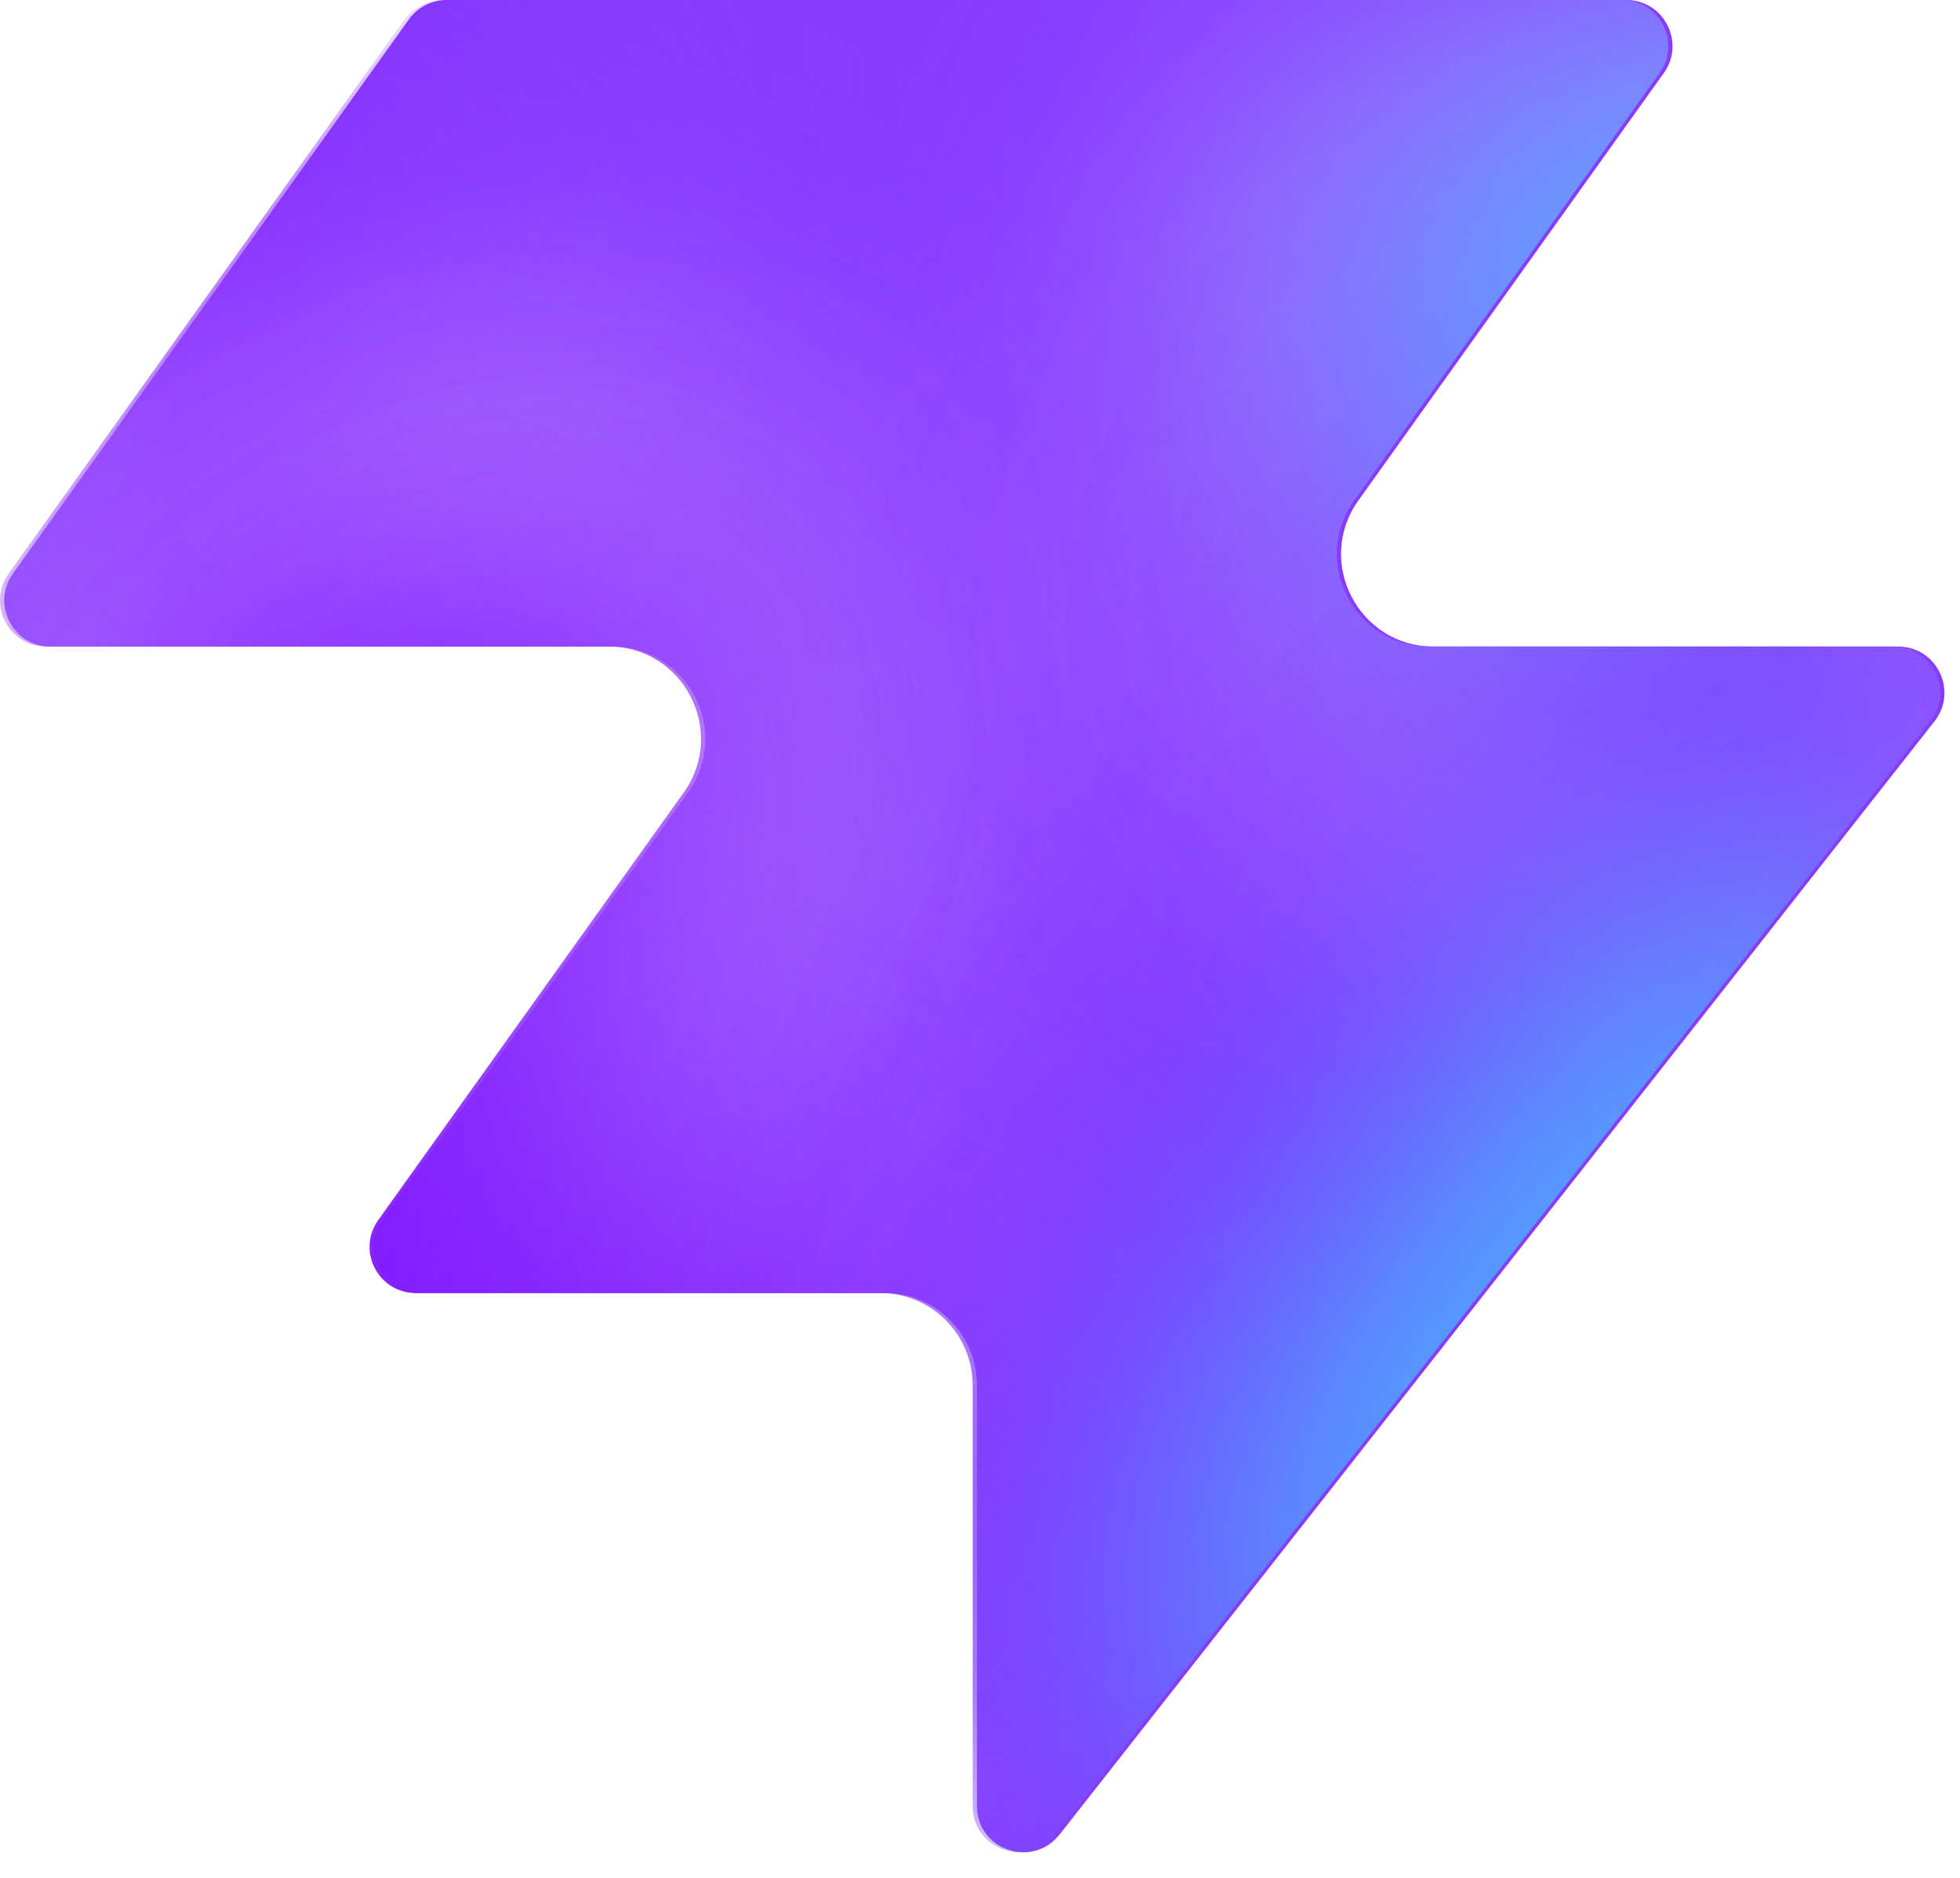
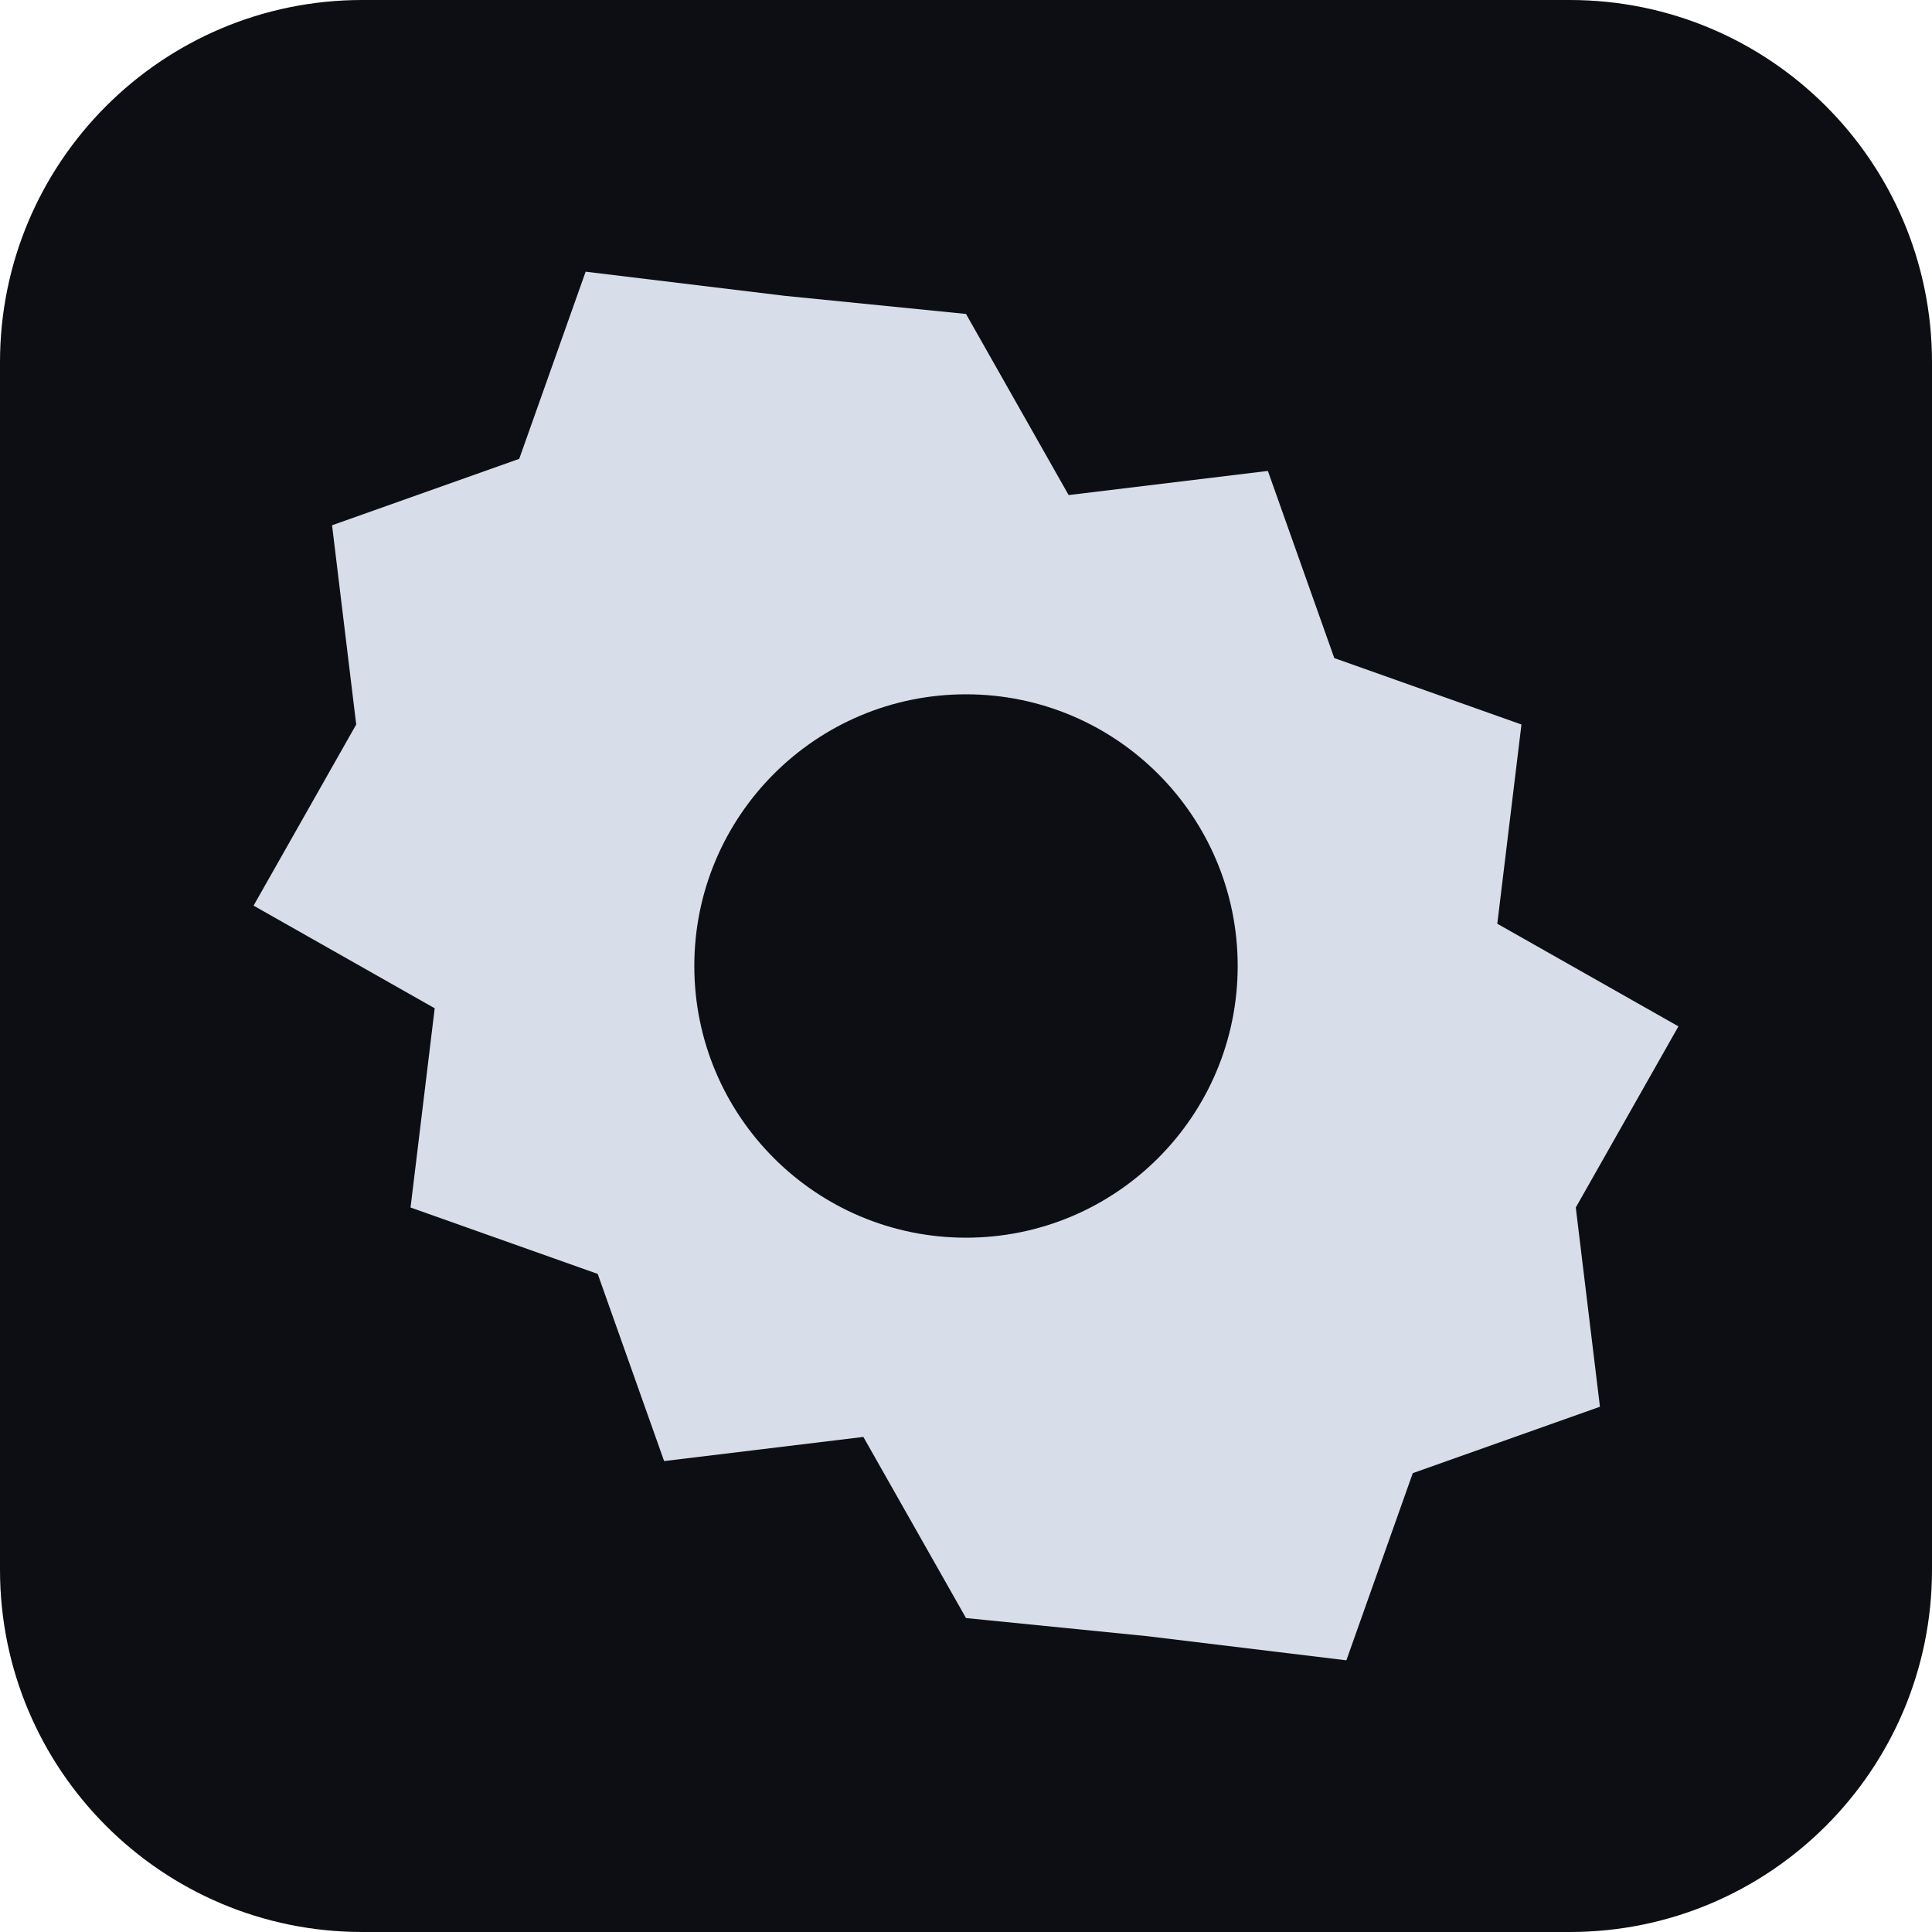
- <svg xmlns="http://www.w3.org/2000/svg" width="48" height="46" fill="none" viewBox="0 0 48 46">
-   <path fill="#863bff" d="M25.946 44.938c-.664.845-2.021.375-2.021-.698V33.937a2.26 2.26 0 0 0-2.262-2.262H10.287c-.92 0-1.456-1.04-.92-1.788l7.48-10.471c1.07-1.497 0-3.578-1.842-3.578H1.237c-.92 0-1.456-1.04-.92-1.788L10.013.474c.214-.297.556-.474.92-.474h28.894c.92 0 1.456 1.04.92 1.788l-7.48 10.471c-1.07 1.498 0 3.579 1.842 3.579h11.377c.943 0 1.473 1.088.89 1.83L25.947 44.94z" style="fill:#863bff;fill:color(display-p3 .525 .23 1);fill-opacity:1" />
-   <mask id="a" width="48" height="46" x="0" y="0" maskUnits="userSpaceOnUse" style="mask-type:alpha">
-     <path fill="#000" d="M25.842 44.938c-.664.844-2.021.375-2.021-.698V33.937a2.26 2.26 0 0 0-2.262-2.262H10.183c-.92 0-1.456-1.04-.92-1.788l7.48-10.471c1.07-1.498 0-3.579-1.842-3.579H1.133c-.92 0-1.456-1.04-.92-1.787L9.91.473c.214-.297.556-.474.92-.474h28.894c.92 0 1.456 1.04.92 1.788l-7.48 10.471c-1.07 1.498 0 3.578 1.842 3.578h11.377c.943 0 1.473 1.088.89 1.832L25.843 44.94z" style="fill:#000;fill-opacity:1" />
-   </mask>
-   <g mask="url(#a)">
-     <g filter="url(#b)">
-       <ellipse cx="5.508" cy="14.704" fill="#ede6ff" rx="5.508" ry="14.704" style="fill:#ede6ff;fill:color(display-p3 .927 .903 1);fill-opacity:1" transform="matrix(.00324 1 1 -.00324 -4.47 31.516)" />
-     </g>
-     <g filter="url(#c)">
-       <ellipse cx="10.399" cy="29.851" fill="#ede6ff" rx="10.399" ry="29.851" style="fill:#ede6ff;fill:color(display-p3 .927 .903 1);fill-opacity:1" transform="matrix(.00324 1 1 -.00324 -39.328 7.883)" />
-     </g>
-     <g filter="url(#d)">
-       <ellipse cx="5.508" cy="30.487" fill="#7e14ff" rx="5.508" ry="30.487" style="fill:#7e14ff;fill:color(display-p3 .492 .077 1);fill-opacity:1" transform="rotate(89.814 -25.913 -14.639)scale(1 -1)" />
-     </g>
-     <g filter="url(#e)">
-       <ellipse cx="5.508" cy="30.599" fill="#7e14ff" rx="5.508" ry="30.599" style="fill:#7e14ff;fill:color(display-p3 .492 .077 1);fill-opacity:1" transform="rotate(89.814 -32.644 -3.334)scale(1 -1)" />
-     </g>
-     <g filter="url(#f)">
-       <ellipse cx="5.508" cy="30.599" fill="#7e14ff" rx="5.508" ry="30.599" style="fill:#7e14ff;fill:color(display-p3 .492 .077 1);fill-opacity:1" transform="matrix(.00324 1 1 -.00324 -34.34 30.47)" />
-     </g>
-     <g filter="url(#g)">
-       <ellipse cx="14.072" cy="22.078" fill="#ede6ff" rx="14.072" ry="22.078" style="fill:#ede6ff;fill:color(display-p3 .927 .903 1);fill-opacity:1" transform="rotate(93.35 24.506 48.493)scale(-1 1)" />
-     </g>
-     <g filter="url(#h)">
-       <ellipse cx="3.47" cy="21.501" fill="#7e14ff" rx="3.47" ry="21.501" style="fill:#7e14ff;fill:color(display-p3 .492 .077 1);fill-opacity:1" transform="rotate(89.009 28.708 47.59)scale(-1 1)" />
-     </g>
-     <g filter="url(#i)">
-       <ellipse cx="3.47" cy="21.501" fill="#7e14ff" rx="3.47" ry="21.501" style="fill:#7e14ff;fill:color(display-p3 .492 .077 1);fill-opacity:1" transform="rotate(89.009 28.708 47.59)scale(-1 1)" />
-     </g>
-     <g filter="url(#j)">
-       <ellipse cx=".387" cy="8.972" fill="#7e14ff" rx="4.407" ry="29.108" style="fill:#7e14ff;fill:color(display-p3 .492 .077 1);fill-opacity:1" transform="rotate(39.51 .387 8.972)" />
-     </g>
-     <g filter="url(#k)">
-       <ellipse cx="47.523" cy="-6.092" fill="#7e14ff" rx="4.407" ry="29.108" style="fill:#7e14ff;fill:color(display-p3 .492 .077 1);fill-opacity:1" transform="rotate(37.892 47.523 -6.092)" />
-     </g>
-     <g filter="url(#l)">
-       <ellipse cx="41.412" cy="6.333" fill="#47bfff" rx="5.971" ry="9.665" style="fill:#47bfff;fill:color(display-p3 .28 .748 1);fill-opacity:1" transform="rotate(37.892 41.412 6.333)" />
-     </g>
-     <g filter="url(#m)">
-       <ellipse cx="-1.879" cy="38.332" fill="#7e14ff" rx="4.407" ry="29.108" style="fill:#7e14ff;fill:color(display-p3 .492 .077 1);fill-opacity:1" transform="rotate(37.892 -1.88 38.332)" />
-     </g>
-     <g filter="url(#n)">
-       <ellipse cx="-1.879" cy="38.332" fill="#7e14ff" rx="4.407" ry="29.108" style="fill:#7e14ff;fill:color(display-p3 .492 .077 1);fill-opacity:1" transform="rotate(37.892 -1.88 38.332)" />
-     </g>
-     <g filter="url(#o)">
-       <ellipse cx="35.651" cy="29.907" fill="#7e14ff" rx="4.407" ry="29.108" style="fill:#7e14ff;fill:color(display-p3 .492 .077 1);fill-opacity:1" transform="rotate(37.892 35.651 29.907)" />
-     </g>
-     <g filter="url(#p)">
-       <ellipse cx="38.418" cy="32.4" fill="#47bfff" rx="5.971" ry="15.297" style="fill:#47bfff;fill:color(display-p3 .28 .748 1);fill-opacity:1" transform="rotate(37.892 38.418 32.4)" />
-     </g>
-   </g>
-   <defs>
-     <filter id="b" width="60.045" height="41.654" x="-19.77" y="16.149" color-interpolation-filters="sRGB" filterUnits="userSpaceOnUse">
-       <feFlood flood-opacity="0" result="BackgroundImageFix" />
-       <feBlend in="SourceGraphic" in2="BackgroundImageFix" result="shape" />
-       <feGaussianBlur result="effect1_foregroundBlur_2002_17158" stdDeviation="7.659" />
-     </filter>
-     <filter id="c" width="90.34" height="51.437" x="-54.613" y="-7.533" color-interpolation-filters="sRGB" filterUnits="userSpaceOnUse">
-       <feFlood flood-opacity="0" result="BackgroundImageFix" />
-       <feBlend in="SourceGraphic" in2="BackgroundImageFix" result="shape" />
-       <feGaussianBlur result="effect1_foregroundBlur_2002_17158" stdDeviation="7.659" />
-     </filter>
-     <filter id="d" width="79.355" height="29.4" x="-49.64" y="2.03" color-interpolation-filters="sRGB" filterUnits="userSpaceOnUse">
-       <feFlood flood-opacity="0" result="BackgroundImageFix" />
-       <feBlend in="SourceGraphic" in2="BackgroundImageFix" result="shape" />
-       <feGaussianBlur result="effect1_foregroundBlur_2002_17158" stdDeviation="4.596" />
-     </filter>
-     <filter id="e" width="79.579" height="29.4" x="-45.045" y="20.029" color-interpolation-filters="sRGB" filterUnits="userSpaceOnUse">
-       <feFlood flood-opacity="0" result="BackgroundImageFix" />
-       <feBlend in="SourceGraphic" in2="BackgroundImageFix" result="shape" />
-       <feGaussianBlur result="effect1_foregroundBlur_2002_17158" stdDeviation="4.596" />
-     </filter>
-     <filter id="f" width="79.579" height="29.4" x="-43.513" y="21.178" color-interpolation-filters="sRGB" filterUnits="userSpaceOnUse">
-       <feFlood flood-opacity="0" result="BackgroundImageFix" />
-       <feBlend in="SourceGraphic" in2="BackgroundImageFix" result="shape" />
-       <feGaussianBlur result="effect1_foregroundBlur_2002_17158" stdDeviation="4.596" />
-     </filter>
-     <filter id="g" width="74.749" height="58.852" x="15.756" y="-17.901" color-interpolation-filters="sRGB" filterUnits="userSpaceOnUse">
-       <feFlood flood-opacity="0" result="BackgroundImageFix" />
-       <feBlend in="SourceGraphic" in2="BackgroundImageFix" result="shape" />
-       <feGaussianBlur result="effect1_foregroundBlur_2002_17158" stdDeviation="7.659" />
-     </filter>
-     <filter id="h" width="61.377" height="25.362" x="23.548" y="2.284" color-interpolation-filters="sRGB" filterUnits="userSpaceOnUse">
-       <feFlood flood-opacity="0" result="BackgroundImageFix" />
-       <feBlend in="SourceGraphic" in2="BackgroundImageFix" result="shape" />
-       <feGaussianBlur result="effect1_foregroundBlur_2002_17158" stdDeviation="4.596" />
-     </filter>
-     <filter id="i" width="61.377" height="25.362" x="23.548" y="2.284" color-interpolation-filters="sRGB" filterUnits="userSpaceOnUse">
-       <feFlood flood-opacity="0" result="BackgroundImageFix" />
-       <feBlend in="SourceGraphic" in2="BackgroundImageFix" result="shape" />
-       <feGaussianBlur result="effect1_foregroundBlur_2002_17158" stdDeviation="4.596" />
-     </filter>
-     <filter id="j" width="56.045" height="63.649" x="-27.636" y="-22.853" color-interpolation-filters="sRGB" filterUnits="userSpaceOnUse">
-       <feFlood flood-opacity="0" result="BackgroundImageFix" />
-       <feBlend in="SourceGraphic" in2="BackgroundImageFix" result="shape" />
-       <feGaussianBlur result="effect1_foregroundBlur_2002_17158" stdDeviation="4.596" />
-     </filter>
-     <filter id="k" width="54.814" height="64.646" x="20.116" y="-38.415" color-interpolation-filters="sRGB" filterUnits="userSpaceOnUse">
-       <feFlood flood-opacity="0" result="BackgroundImageFix" />
-       <feBlend in="SourceGraphic" in2="BackgroundImageFix" result="shape" />
-       <feGaussianBlur result="effect1_foregroundBlur_2002_17158" stdDeviation="4.596" />
-     </filter>
-     <filter id="l" width="33.541" height="35.313" x="24.641" y="-11.323" color-interpolation-filters="sRGB" filterUnits="userSpaceOnUse">
-       <feFlood flood-opacity="0" result="BackgroundImageFix" />
-       <feBlend in="SourceGraphic" in2="BackgroundImageFix" result="shape" />
-       <feGaussianBlur result="effect1_foregroundBlur_2002_17158" stdDeviation="4.596" />
-     </filter>
-     <filter id="m" width="54.814" height="64.646" x="-29.286" y="6.009" color-interpolation-filters="sRGB" filterUnits="userSpaceOnUse">
-       <feFlood flood-opacity="0" result="BackgroundImageFix" />
-       <feBlend in="SourceGraphic" in2="BackgroundImageFix" result="shape" />
-       <feGaussianBlur result="effect1_foregroundBlur_2002_17158" stdDeviation="4.596" />
-     </filter>
-     <filter id="n" width="54.814" height="64.646" x="-29.286" y="6.009" color-interpolation-filters="sRGB" filterUnits="userSpaceOnUse">
-       <feFlood flood-opacity="0" result="BackgroundImageFix" />
-       <feBlend in="SourceGraphic" in2="BackgroundImageFix" result="shape" />
-       <feGaussianBlur result="effect1_foregroundBlur_2002_17158" stdDeviation="4.596" />
-     </filter>
-     <filter id="o" width="54.814" height="64.646" x="8.244" y="-2.416" color-interpolation-filters="sRGB" filterUnits="userSpaceOnUse">
-       <feFlood flood-opacity="0" result="BackgroundImageFix" />
-       <feBlend in="SourceGraphic" in2="BackgroundImageFix" result="shape" />
-       <feGaussianBlur result="effect1_foregroundBlur_2002_17158" stdDeviation="4.596" />
-     </filter>
-     <filter id="p" width="39.409" height="43.623" x="18.713" y="10.588" color-interpolation-filters="sRGB" filterUnits="userSpaceOnUse">
-       <feFlood flood-opacity="0" result="BackgroundImageFix" />
-       <feBlend in="SourceGraphic" in2="BackgroundImageFix" result="shape" />
-       <feGaussianBlur result="effect1_foregroundBlur_2002_17158" stdDeviation="4.596" />
-     </filter>
-   </defs>
+ <svg xmlns="http://www.w3.org/2000/svg" viewBox="0 0 32 32" fill="none">
+   <rect width="32" height="32" rx="6" fill="#0c0e13" />
+   <path fill="#d7deea" d="M16 5.2 17.7 8.2l3.3-.4 1.1 3.1 3.1 1.1-.4 3.3 3 1.7-1.7 3 .4 3.3-3.1 1.1-1.1 3.1-3.3-.4L16 26.8l-1.7-3-3.3.4-1.1-3.1-3.1-1.1.4-3.3-3-1.7 1.7-3-.4-3.3 3.1-1.1 1.1-3.1 3.3.4L16 5.2Zm0 6.3a4.5 4.5 0 1 0 0 9 4.5 4.5 0 0 0 0-9Z" />
+   <circle cx="16" cy="16" r="2.1" fill="#0c0e13" />
</svg>
